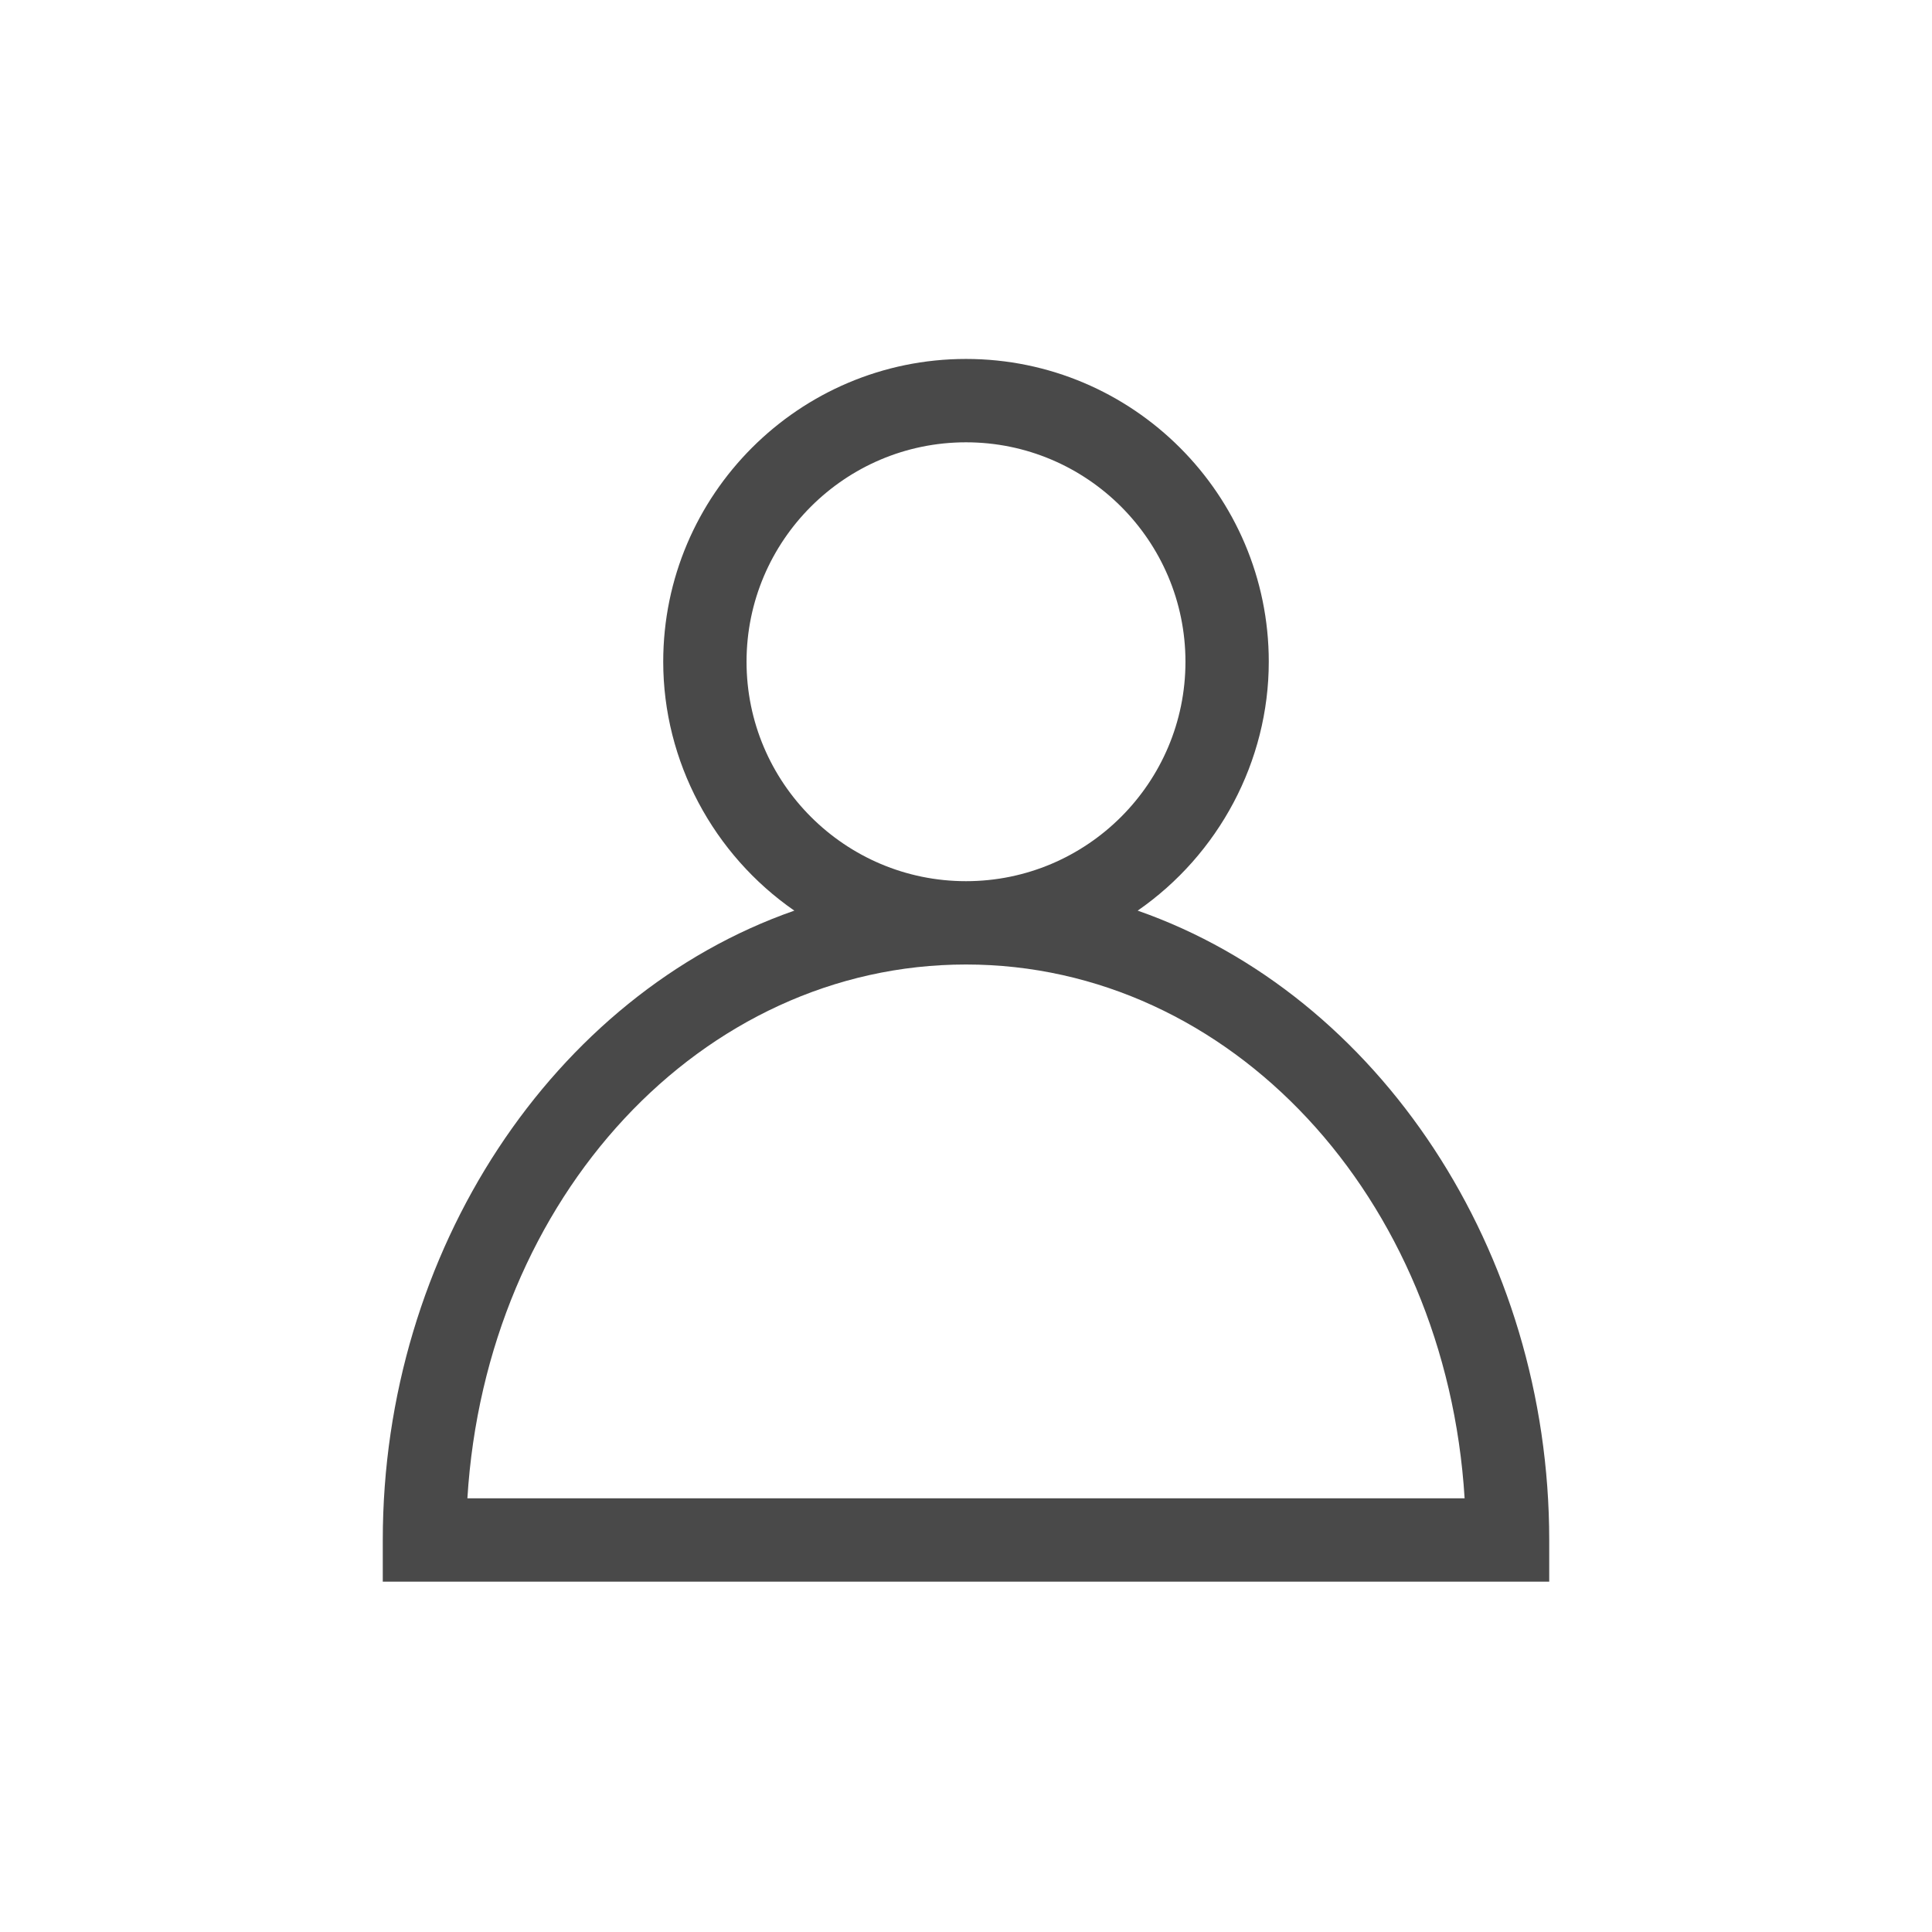
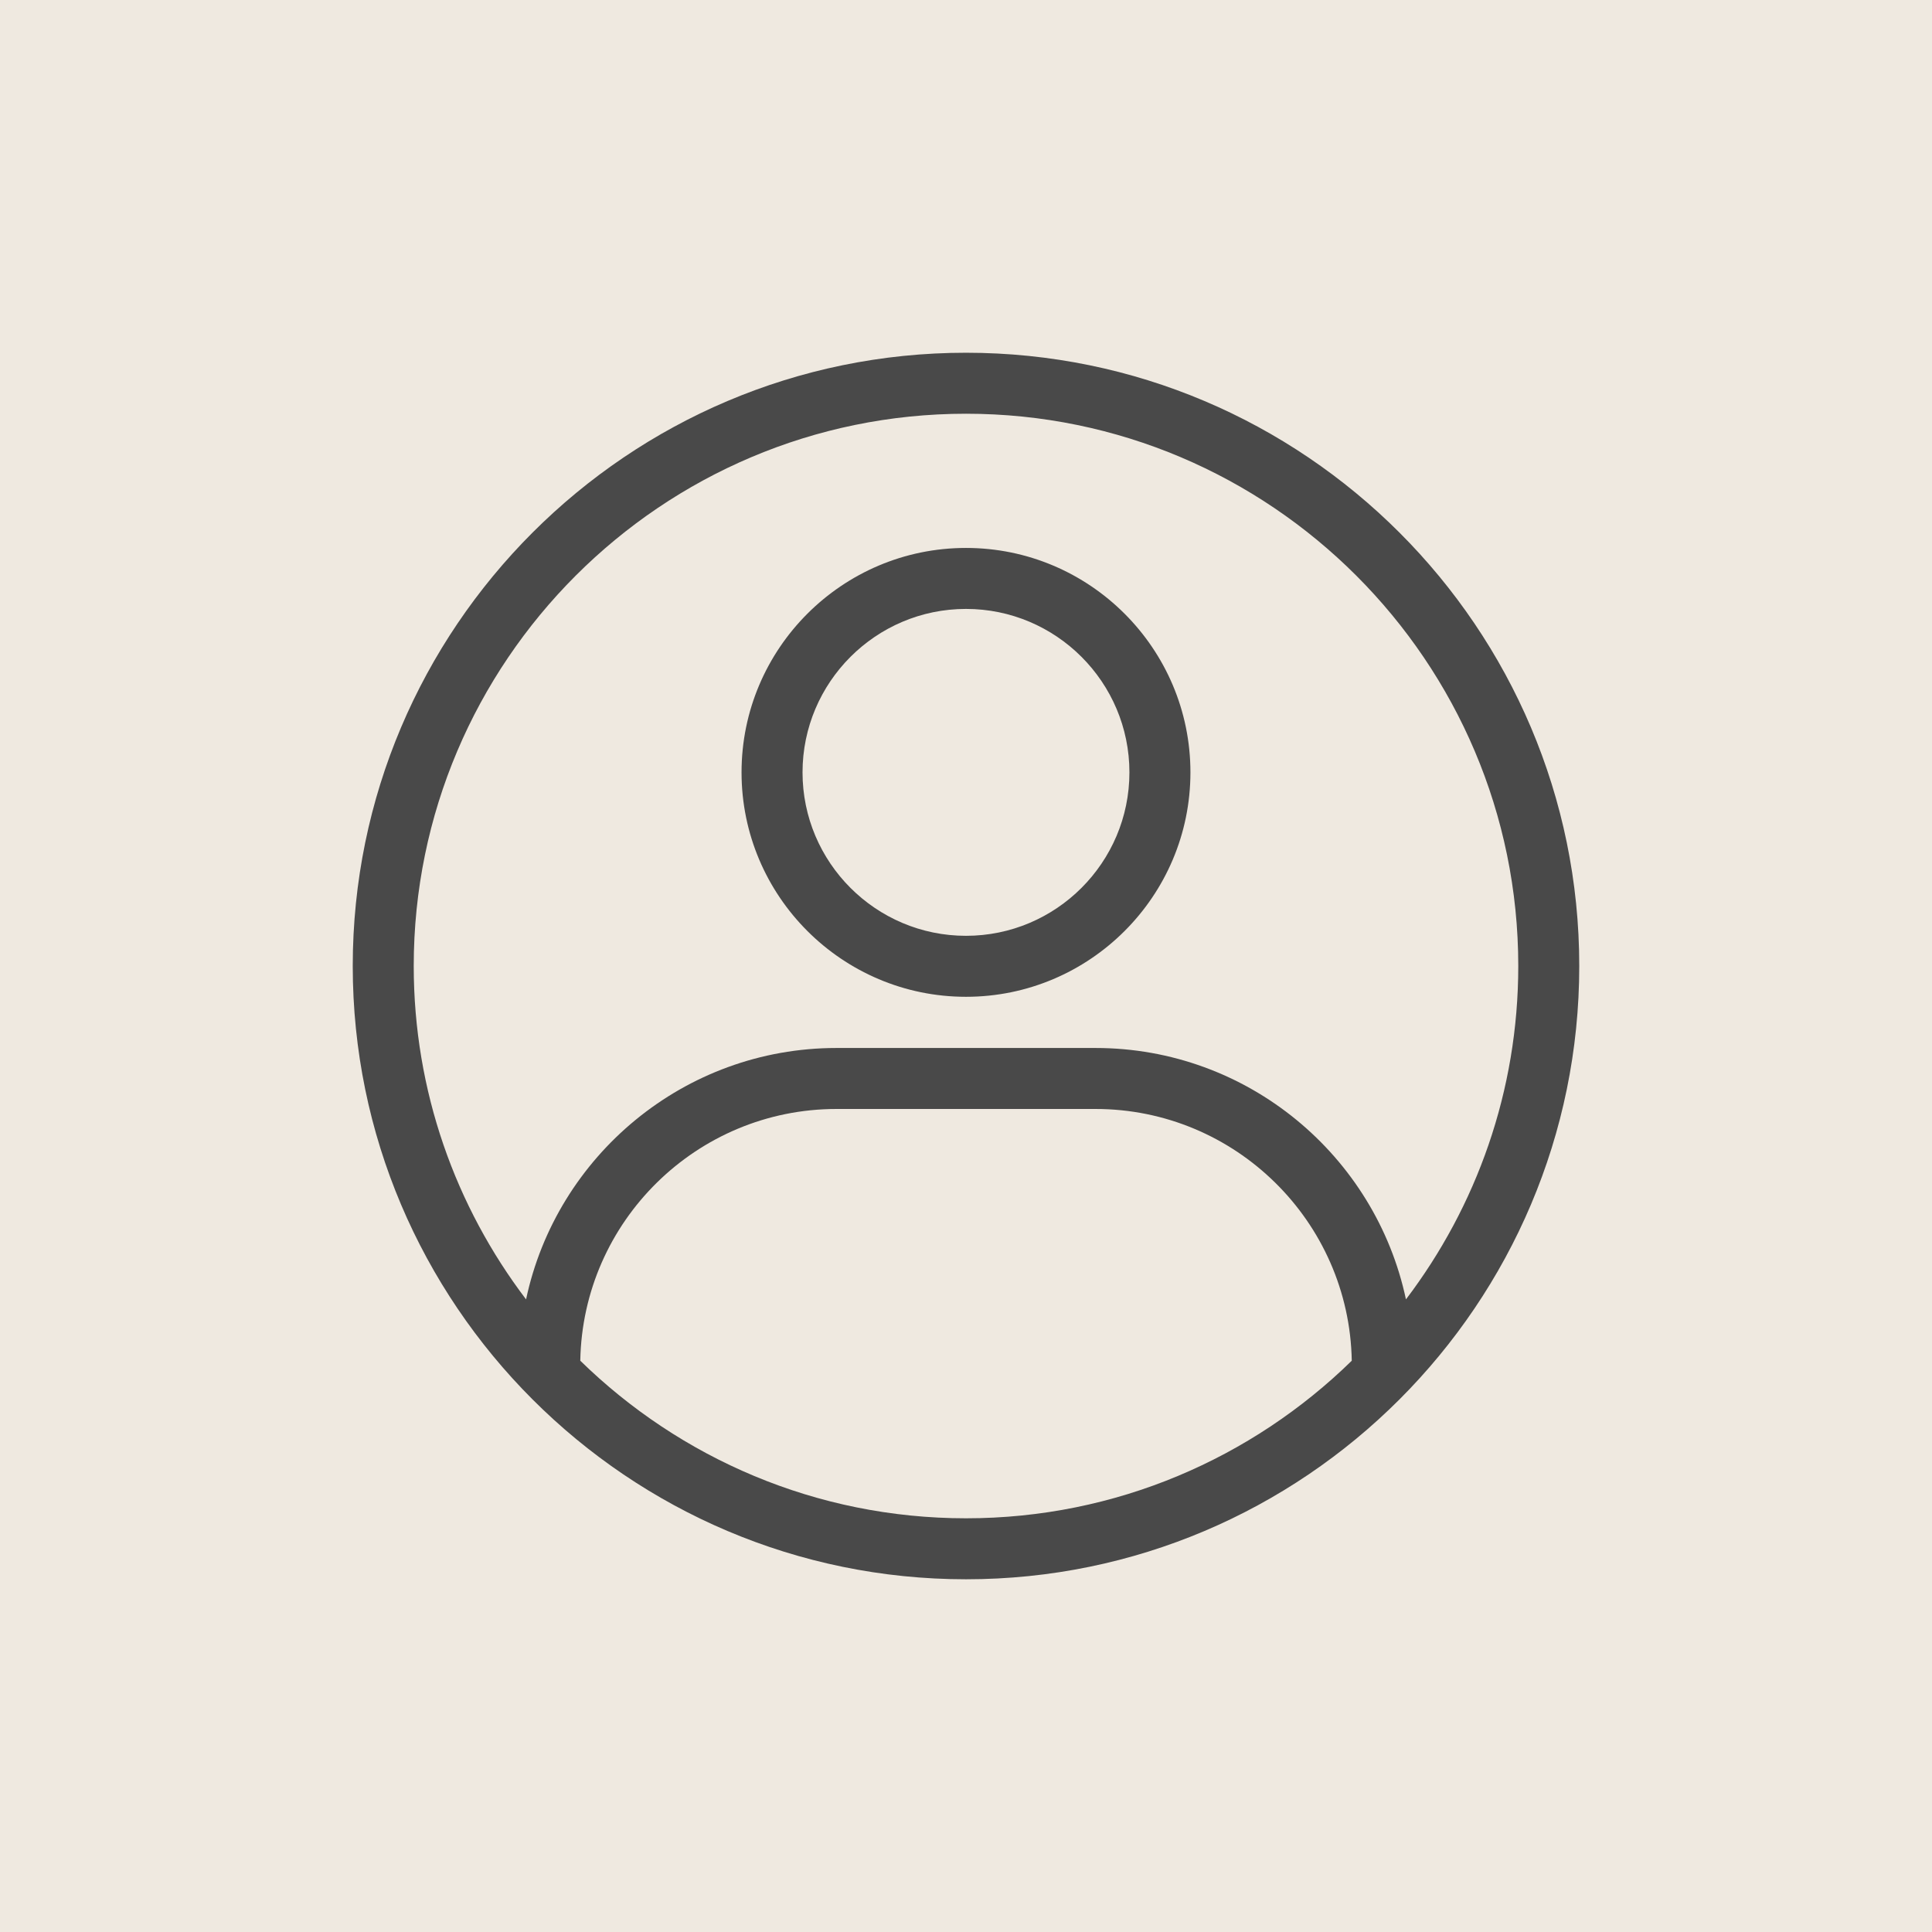
<svg xmlns="http://www.w3.org/2000/svg" width="100" height="100" viewBox="0 0 100 100">
-   <rect width="100%" height="100%" fill="none" />
+   <rect width="100%" height="100%" fill="#efe9e0" />
  <g transform="translate(50 50) scale(0.69 0.69) rotate(0) translate(-50 -50)" style="fill:#494949">
-     <svg fill="#494949" version="1.1" x="0px" y="0px" viewBox="0 0 32 32" enable-background="new 0 0 32 32" xml:space="preserve">
+     <svg fill="#494949" version="1.1" x="0px" y="0px" viewBox="0 0 54.691 54.691" enable-background="new 0 0 54.691 54.691" xml:space="preserve">
      <g>
-         <path d="M20.121,14.671c1.942-1.345,3.147-3.581,3.147-5.975c0-4.007-3.26-7.268-7.268-7.268s-7.268,3.26-7.268,7.268   c0,2.394,1.205,4.63,3.147,5.975C6.091,16.693,2,22.847,2,29.779v1h28v-1C30,22.847,25.909,16.693,20.121,14.671z M4.031,28.779   C4.476,21.552,9.65,15.964,16,15.964s11.524,5.587,11.969,12.814H4.031z M16,3.429c2.905,0,5.268,2.363,5.268,5.268   S18.905,13.964,16,13.964s-5.268-2.363-5.268-5.268S13.095,3.429,16,3.429z" />
+         <path d="M-4318.56-68.404c-43.25,0-78.438,35.186-78.438,78.435c0,43.252,35.188,78.439,78.438,78.439s78.436-35.188,78.436-78.439   C-4240.124-33.218-4275.31-68.404-4318.56-68.404z M-4318.867-35.187c13.682,0,24.771,11.092,24.771,24.771   c0,13.681-11.092,24.771-24.771,24.771c-13.683,0-24.771-11.092-24.771-24.771C-4343.639-24.095-4332.55-35.187-4318.867-35.187z    M-4274.686,65.074c-12.042,9.627-27.292,15.396-43.874,15.396c-16.562,0-31.797-5.75-43.834-15.354   c1.116-19.851,14.187-39.903,30.178-39.903h27.332c16.024,0,29.128,19.324,30.197,39.206c0.001,0.002,0.001,0.004,0.001,0.006   C-4274.686,64.427-4274.686,64.786-4274.686,65.074z" />
+       </g>
+       <g>
+         <path fill="#494949" d="M27.345,28.609c5.077,0,9.208-4.13,9.208-9.207c0-5.078-4.131-9.208-9.208-9.208   c-5.078,0-9.208,4.13-9.208,9.208C18.138,24.479,22.268,28.609,27.345,28.609z M27.345,12.696c3.698,0,6.705,3.008,6.705,6.706   c0,3.697-3.007,6.705-6.705,6.705c-3.697,0-6.706-3.008-6.706-6.705C20.64,15.704,23.648,12.696,27.345,12.696z" />
+         <path fill="#494949" d="M27.346,2.186c-13.873,0-25.16,11.286-25.16,25.159c0,13.874,11.287,25.161,25.16,25.161   c13.873,0,25.159-11.287,25.159-25.161C52.505,13.472,41.219,2.186,27.346,2.186z M27.346,4.688   c12.493,0,22.657,10.165,22.657,22.657c0,5.135-1.72,9.874-4.608,13.678c-1.25-5.885-6.484-10.314-12.737-10.314H22.033   c-6.252,0-11.487,4.43-12.736,10.314c-2.89-3.805-4.609-8.543-4.609-13.678C4.688,14.852,14.853,4.688,27.346,4.688z    M11.521,43.539c0.101-5.713,4.776-10.328,10.513-10.328h10.624c5.737,0,10.412,4.615,10.514,10.328   c-4.086,3.994-9.672,6.465-15.825,6.465C21.193,50.004,15.607,47.533,11.521,43.539z" />
      </g>
    </svg>
  </g>
</svg>
